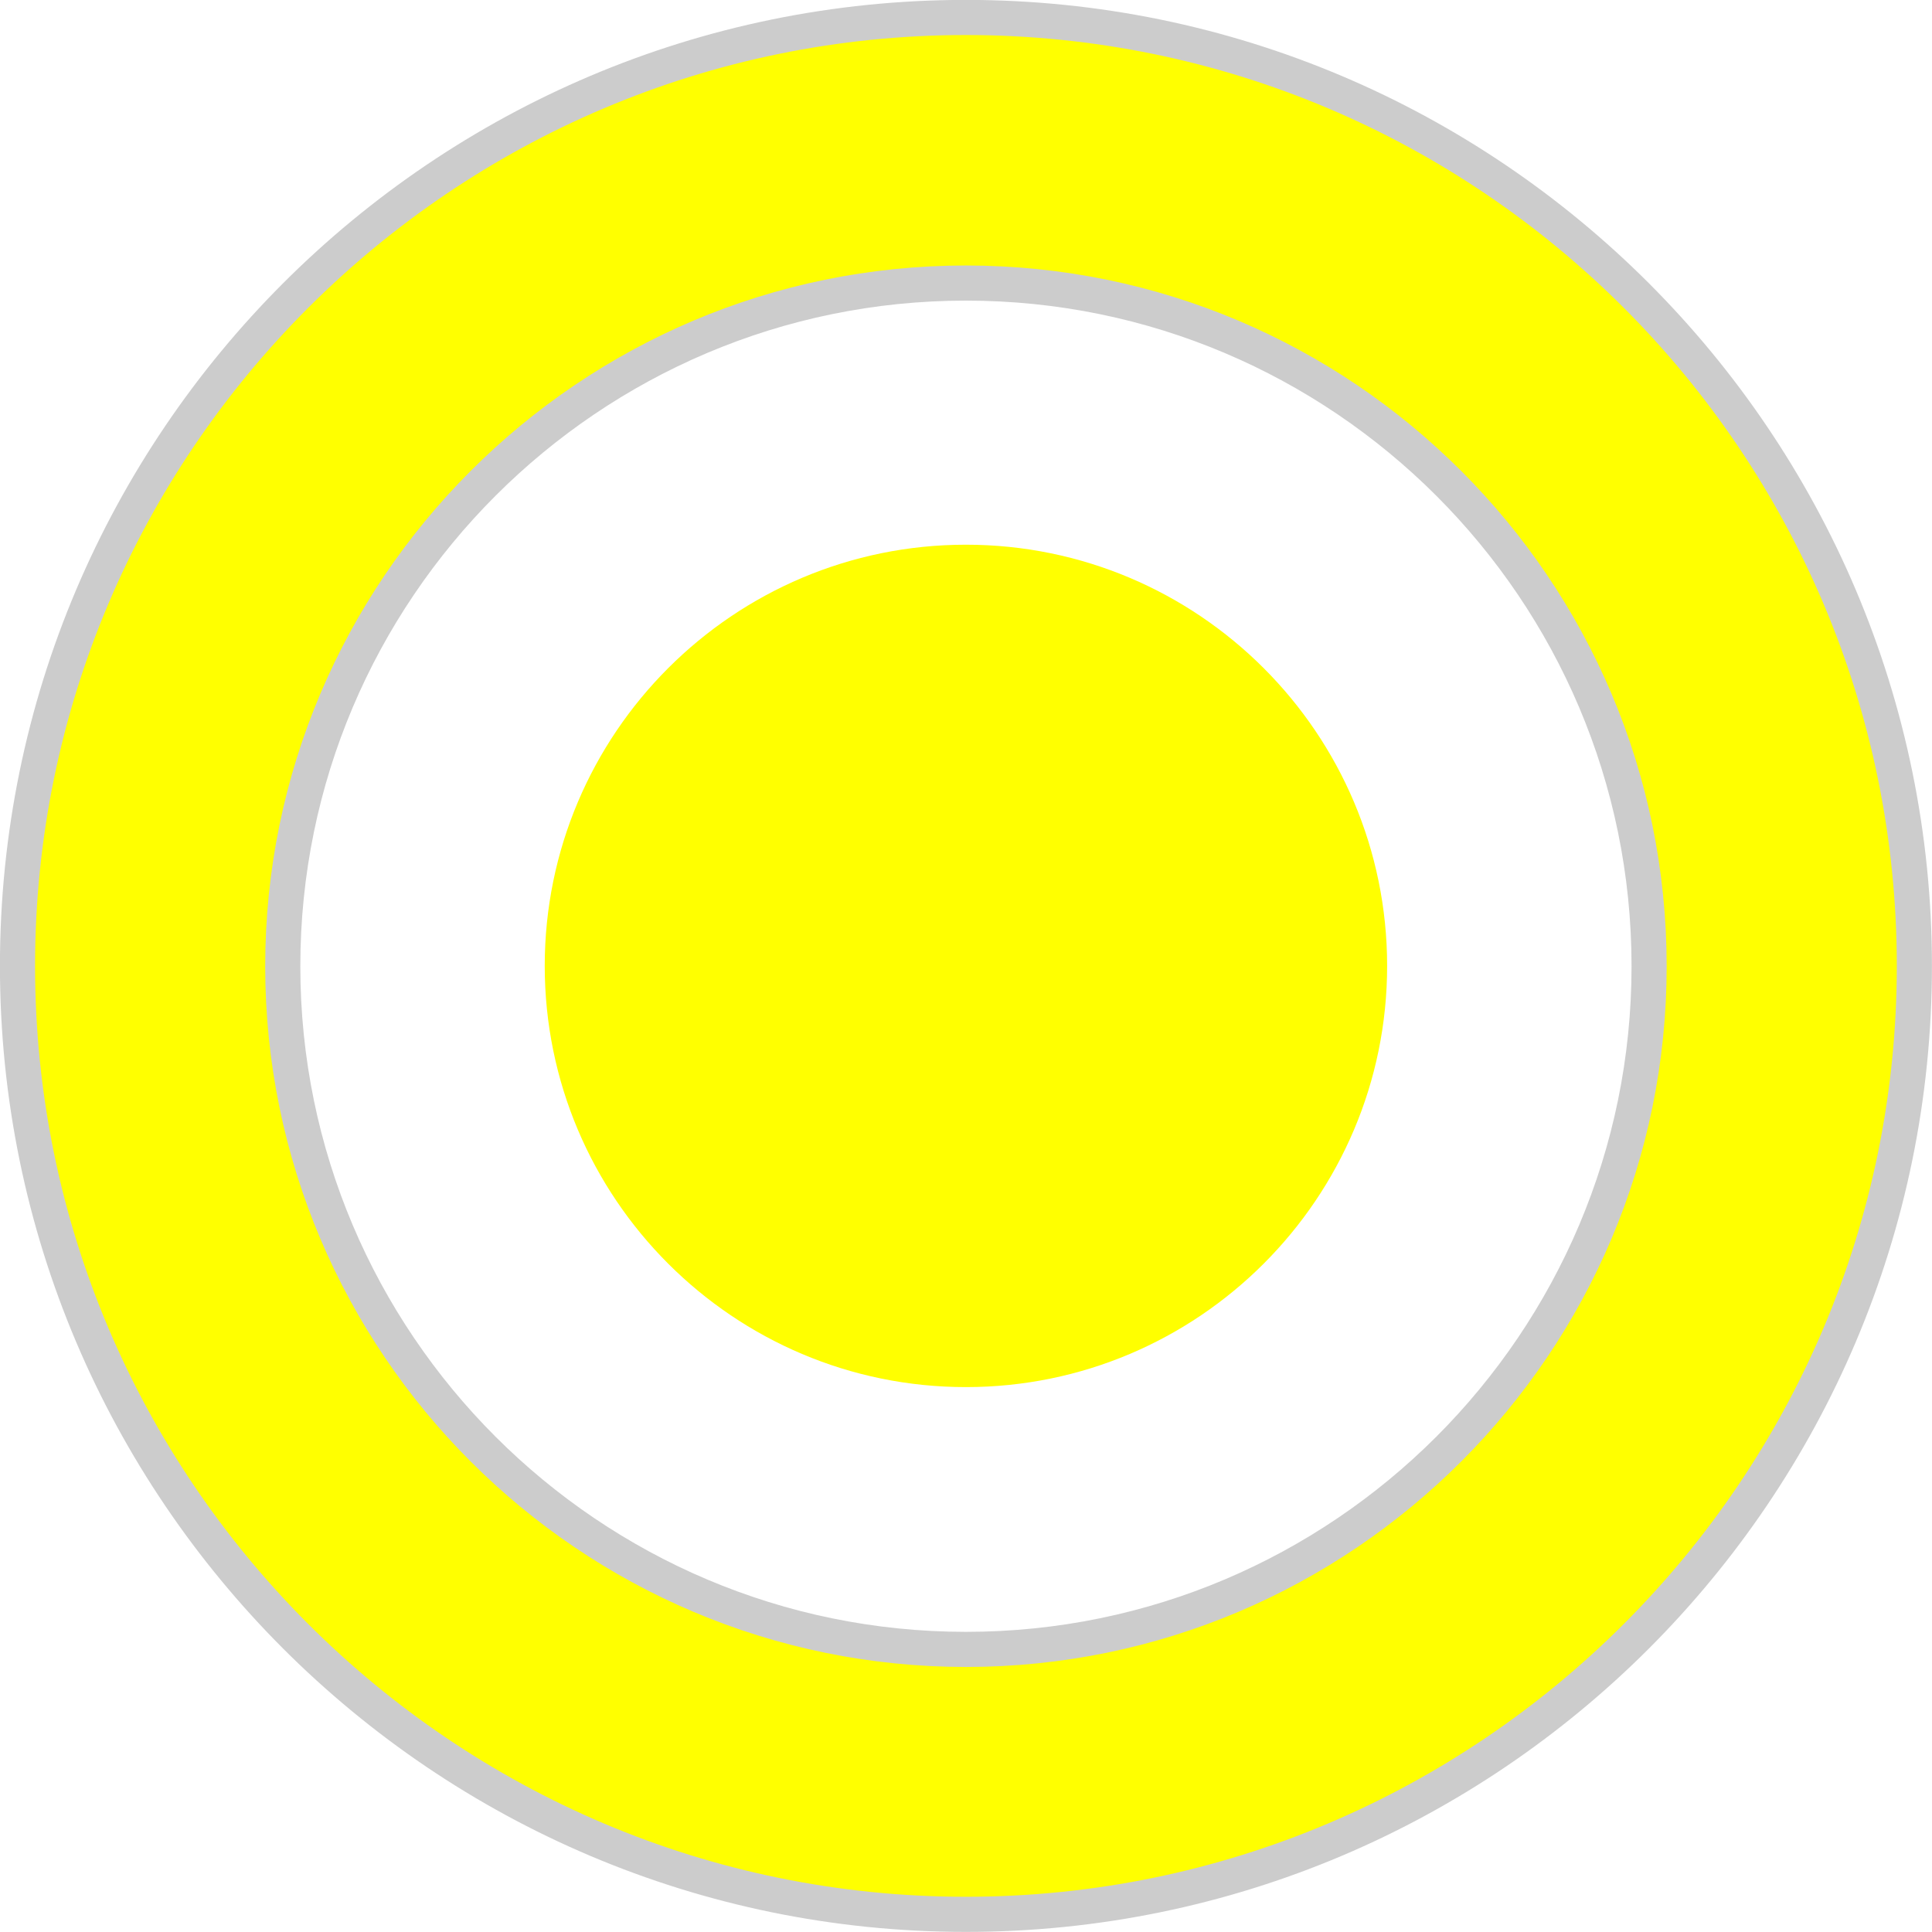
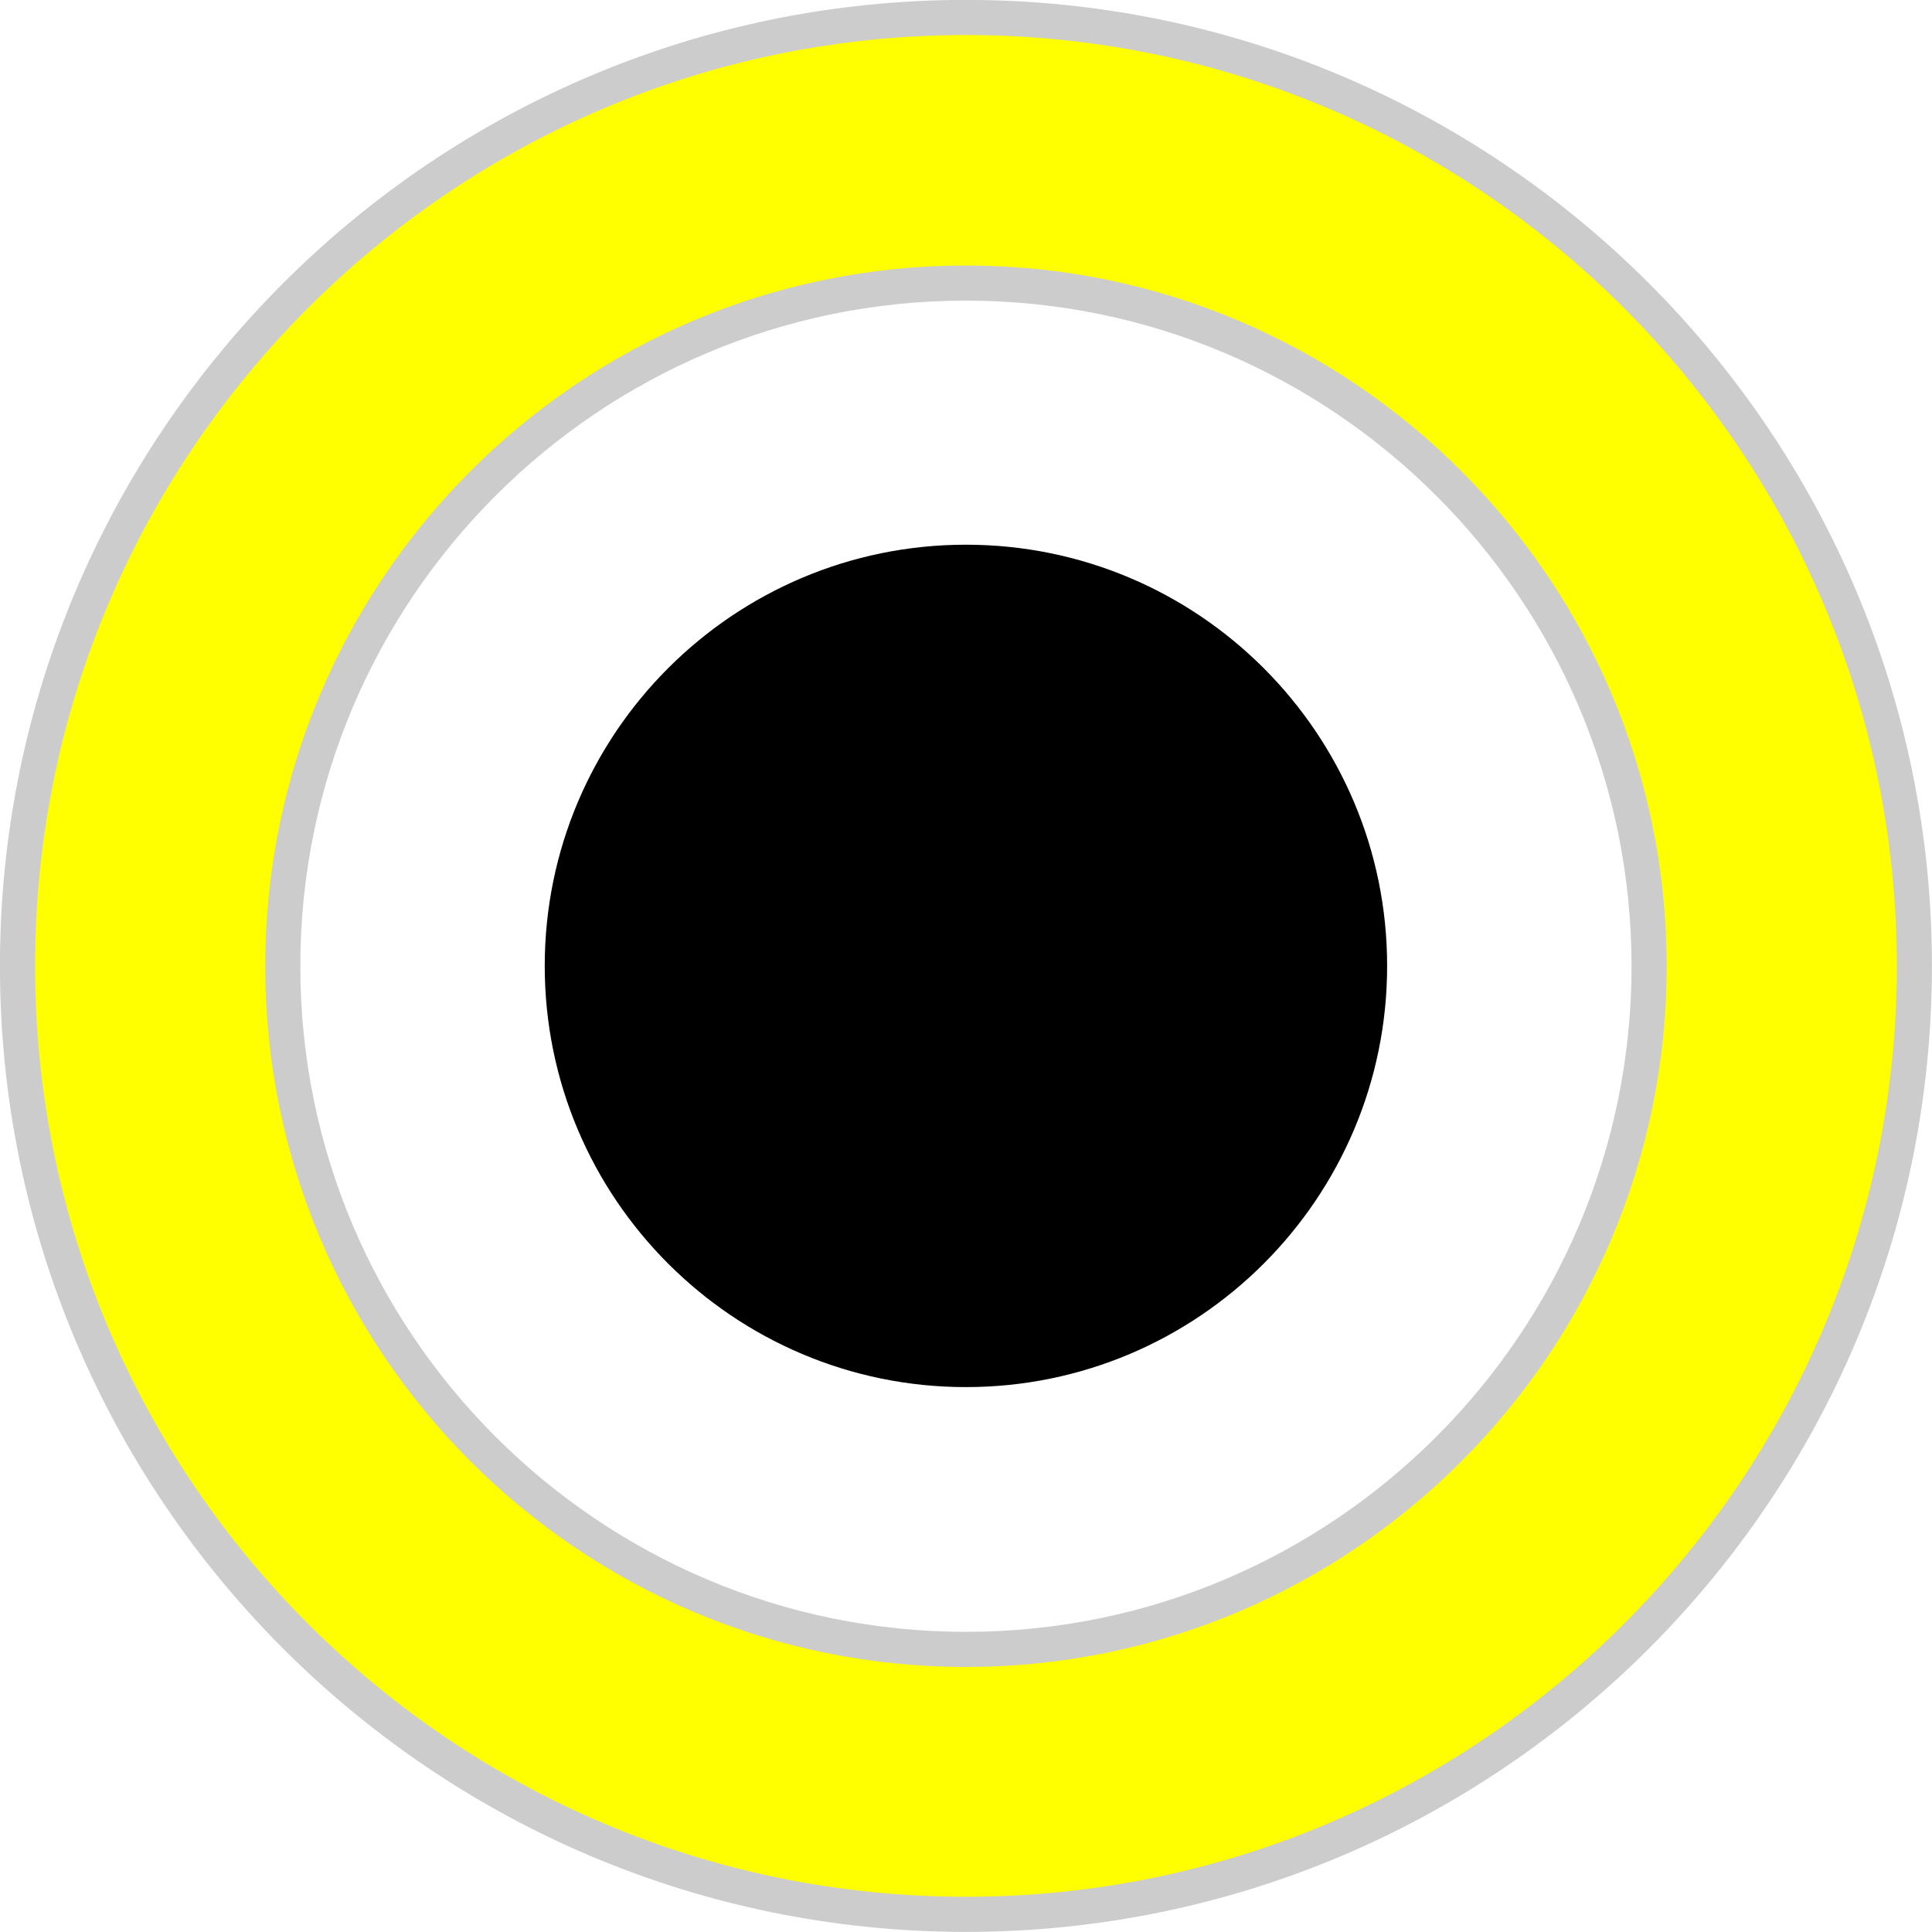
<svg xmlns="http://www.w3.org/2000/svg" width="5.885mm" height="5.885mm" viewBox="0 0 5.885 5.885" version="1.1" id="svg15246">
  <defs id="defs15240">
    <clipPath id="clip89">
      <rect y="0" x="0" width="18" height="19" id="rect4864" />
    </clipPath>
    <clipPath id="clip90">
      <path d="m 0.898,0.129 h 16.25 v 17.883 h -16.25 z m 0,0" id="path4861" />
    </clipPath>
    <mask id="mask44">
      <g style="filter:url(#alpha)" id="g4858" transform="matrix(0.2645833,0,0,0.2645833,89.35879,128.5777)">
        <rect x="0" y="0" width="3052.87" height="3351.5" style="fill:#000000;fill-opacity:0.15;stroke:none" id="rect4856" />
      </g>
    </mask>
    <filter id="alpha" filterUnits="objectBoundingBox" x="0" y="0" width="1" height="1">
      <feColorMatrix type="matrix" in="SourceGraphic" values="0 0 0 0 1 0 0 0 0 1 0 0 0 0 1 0 0 0 1 0" id="feColorMatrix4149" />
    </filter>
    <clipPath id="clipPath17821">
      <rect y="0" x="0" width="18" height="19" id="rect17819" />
    </clipPath>
    <clipPath id="clipPath17825">
      <path d="m 0.898,0.129 h 16.25 v 17.883 h -16.25 z m 0,0" id="path17823" />
    </clipPath>
    <clipPath id="clip87">
      <rect y="0" x="0" width="24" height="26" id="rect4848" />
    </clipPath>
    <clipPath id="clip88">
      <path d="m 0.684,0.922 h 22.68 v 24.938 H 0.684 Z m 0,0" id="path4845" />
    </clipPath>
    <mask id="mask43">
      <g style="filter:url(#alpha)" id="g4842" transform="matrix(0.2645833,0,0,0.2645833,89.35879,128.5777)">
        <rect x="0" y="0" width="3052.87" height="3351.5" style="fill:#000000;fill-opacity:0.15;stroke:none" id="rect4840" />
      </g>
    </mask>
    <filter id="filter17836" filterUnits="objectBoundingBox" x="0" y="0" width="1" height="1">
      <feColorMatrix type="matrix" in="SourceGraphic" values="0 0 0 0 1 0 0 0 0 1 0 0 0 0 1 0 0 0 1 0" id="feColorMatrix17834" />
    </filter>
    <clipPath id="clipPath17840">
      <rect y="0" x="0" width="24" height="26" id="rect17838" />
    </clipPath>
    <clipPath id="clipPath17844">
      <path d="m 0.684,0.922 h 22.68 v 24.938 H 0.684 Z m 0,0" id="path17842" />
    </clipPath>
  </defs>
  <g id="layer1" transform="translate(-89.85371,-120.4888)">
-     <g id="g853" style="fill:#ffff00">
+     <g id="g849">
      <path id="path7255" d="m 92.796,120.542 c -1.593,0 -2.889,1.296 -2.889,2.889 0,1.593 1.296,2.889 2.889,2.889 1.593,0 2.889,-1.295 2.889,-2.889 0,-1.593 -1.295,-2.889 -2.889,-2.889 z m 0,0.809 c 1.147,0 2.081,0.933 2.081,2.081 0,1.147 -0.933,2.081 -2.081,2.081 -1.147,0 -2.081,-0.933 -2.081,-2.081 0,-1.147 0.933,-2.081 2.081,-2.081 z" style="fill:#ffff00;fill-opacity:1;fill-rule:nonzero;stroke:#cccccc;stroke-width:0.107;stroke-miterlimit:4;stroke-dasharray:none;stroke-opacity:1" />
-       <path style="fill:#ffff00;fill-opacity:1;fill-rule:nonzero;stroke:none;stroke-width:0.251" d="m 94.079,123.431 c 0,0.708 -0.575,1.283 -1.283,1.283 -0.708,0 -1.283,-0.575 -1.283,-1.283 0,-0.708 0.575,-1.283 1.283,-1.283 0.708,0 1.283,0.575 1.283,1.283" id="path7265" />
+       <path style="fill:#000000;fill-opacity:1;fill-rule:nonzero;stroke:none;stroke-width:0.251" d="m 94.079,123.431 c 0,0.708 -0.575,1.283 -1.283,1.283 -0.708,0 -1.283,-0.575 -1.283,-1.283 0,-0.708 0.575,-1.283 1.283,-1.283 0.708,0 1.283,0.575 1.283,1.283" id="path7265" />
    </g>
  </g>
</svg>
